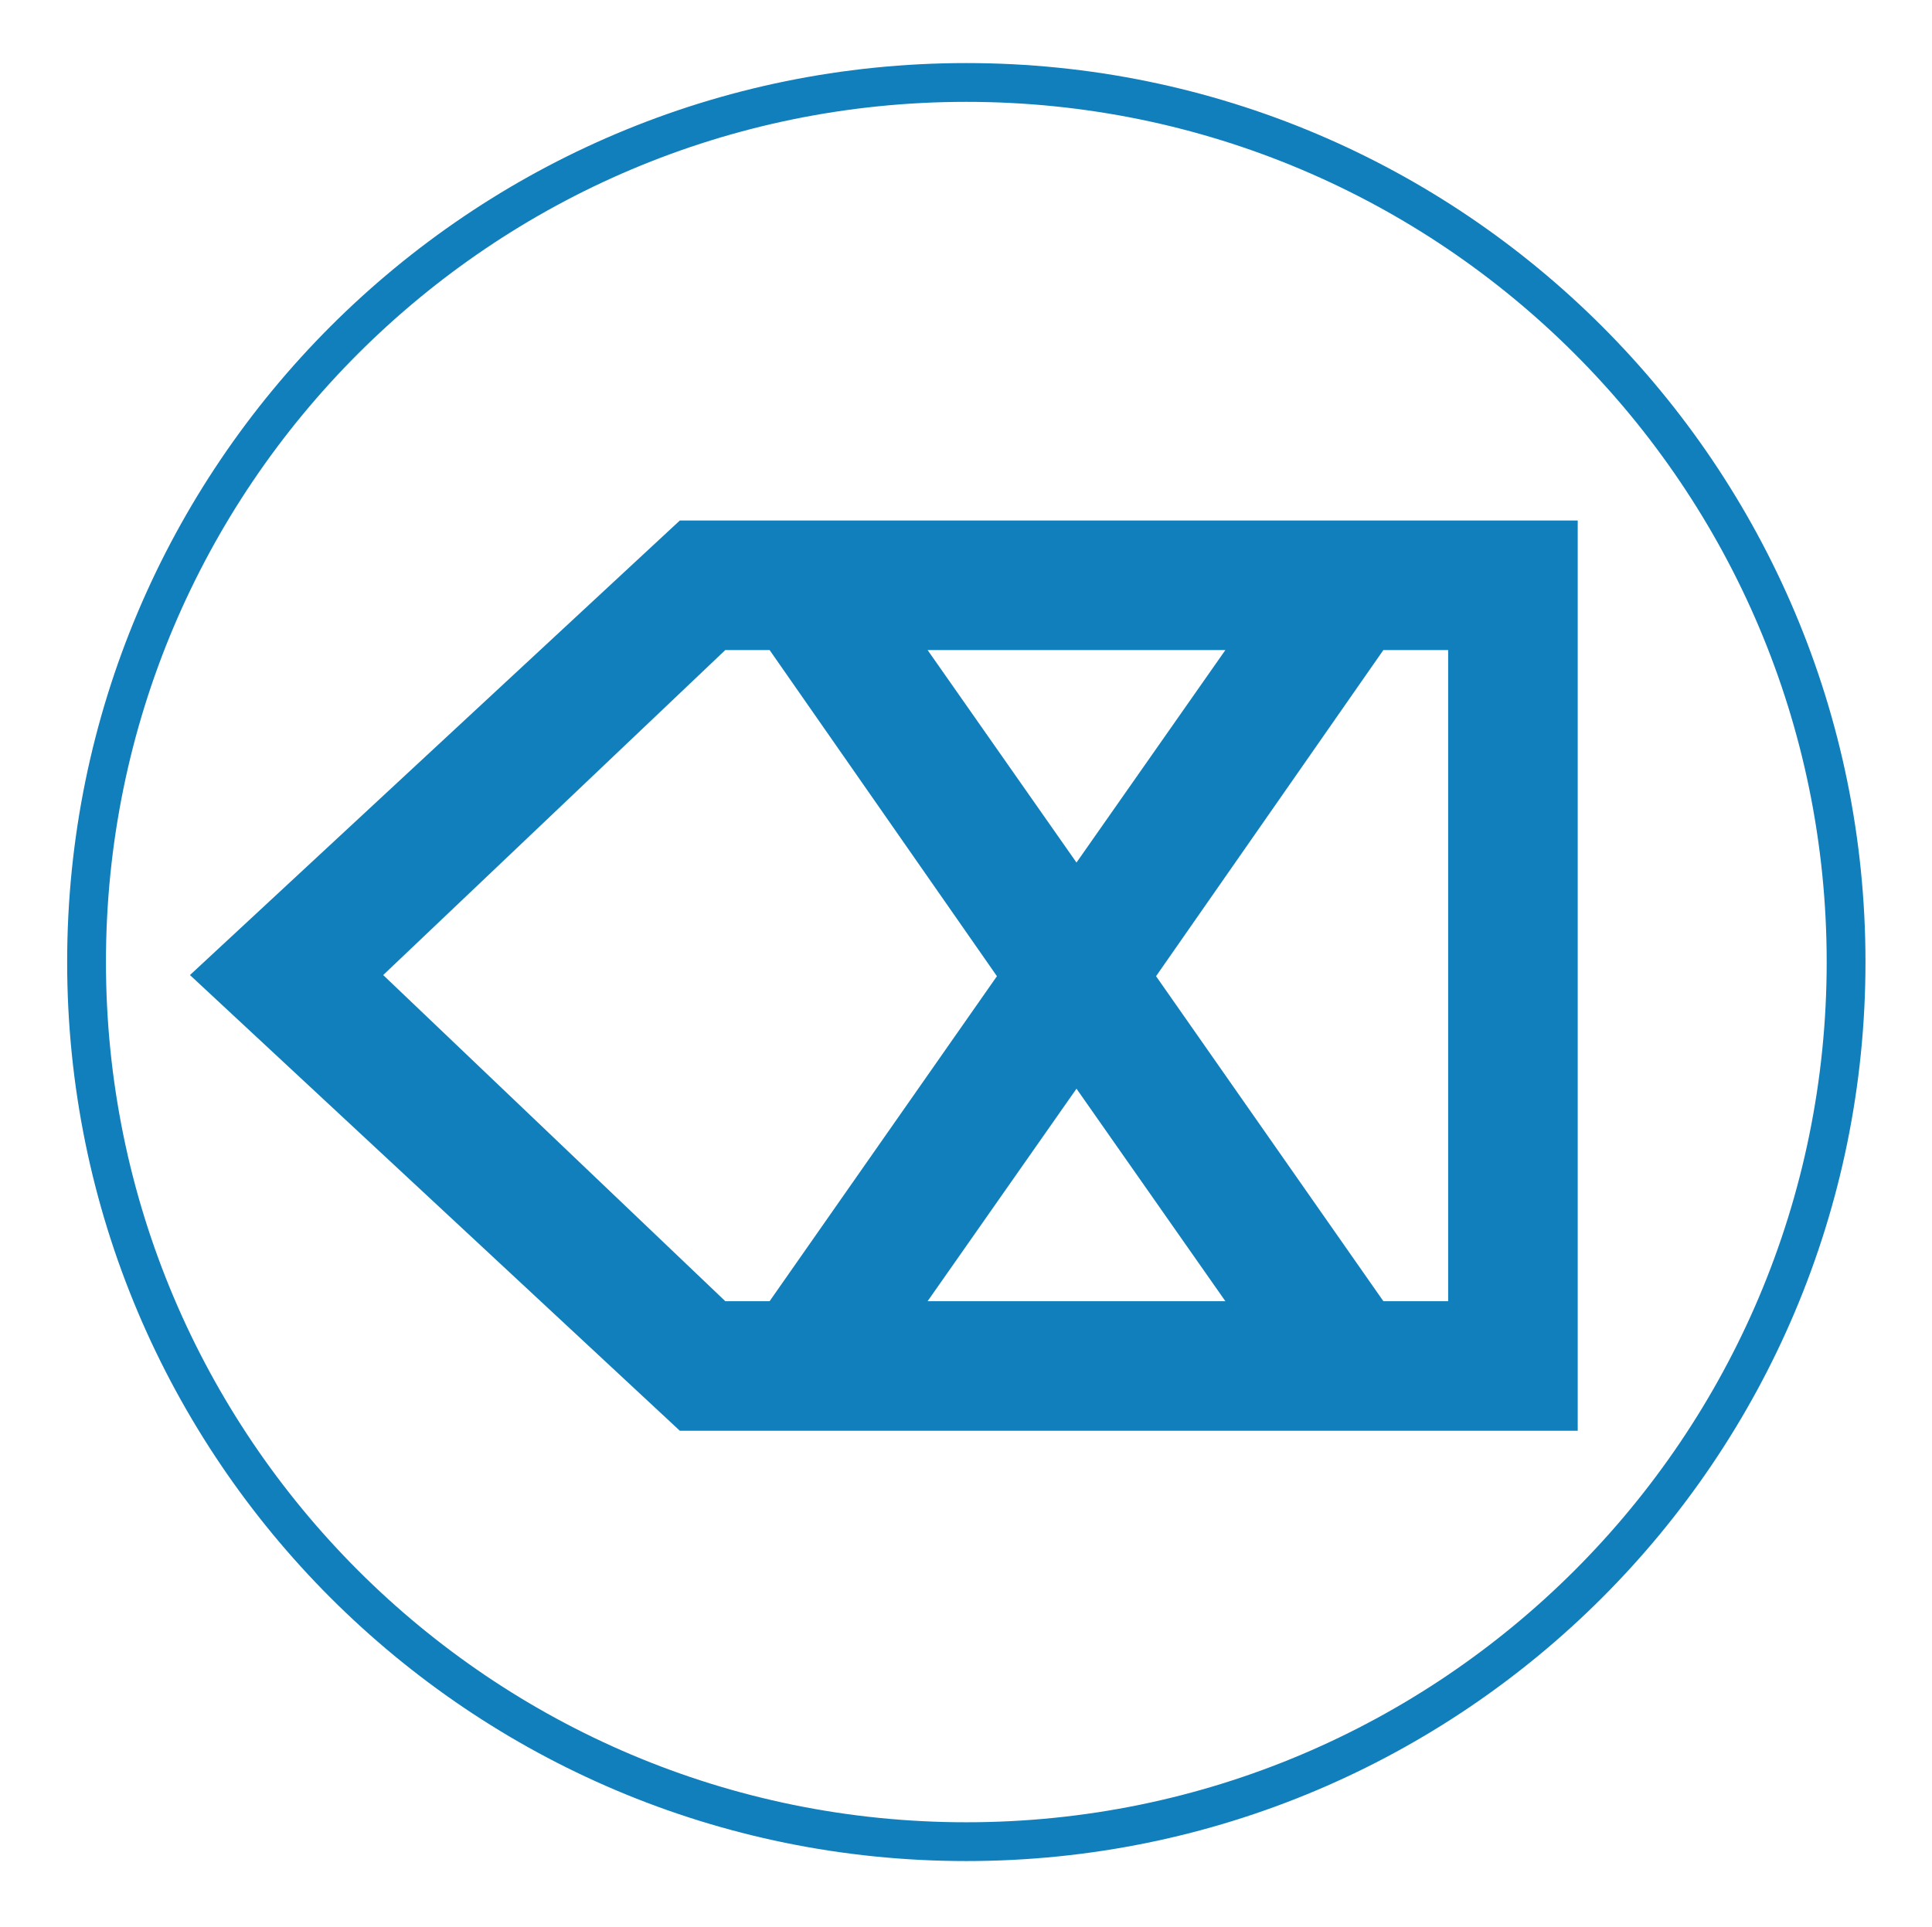
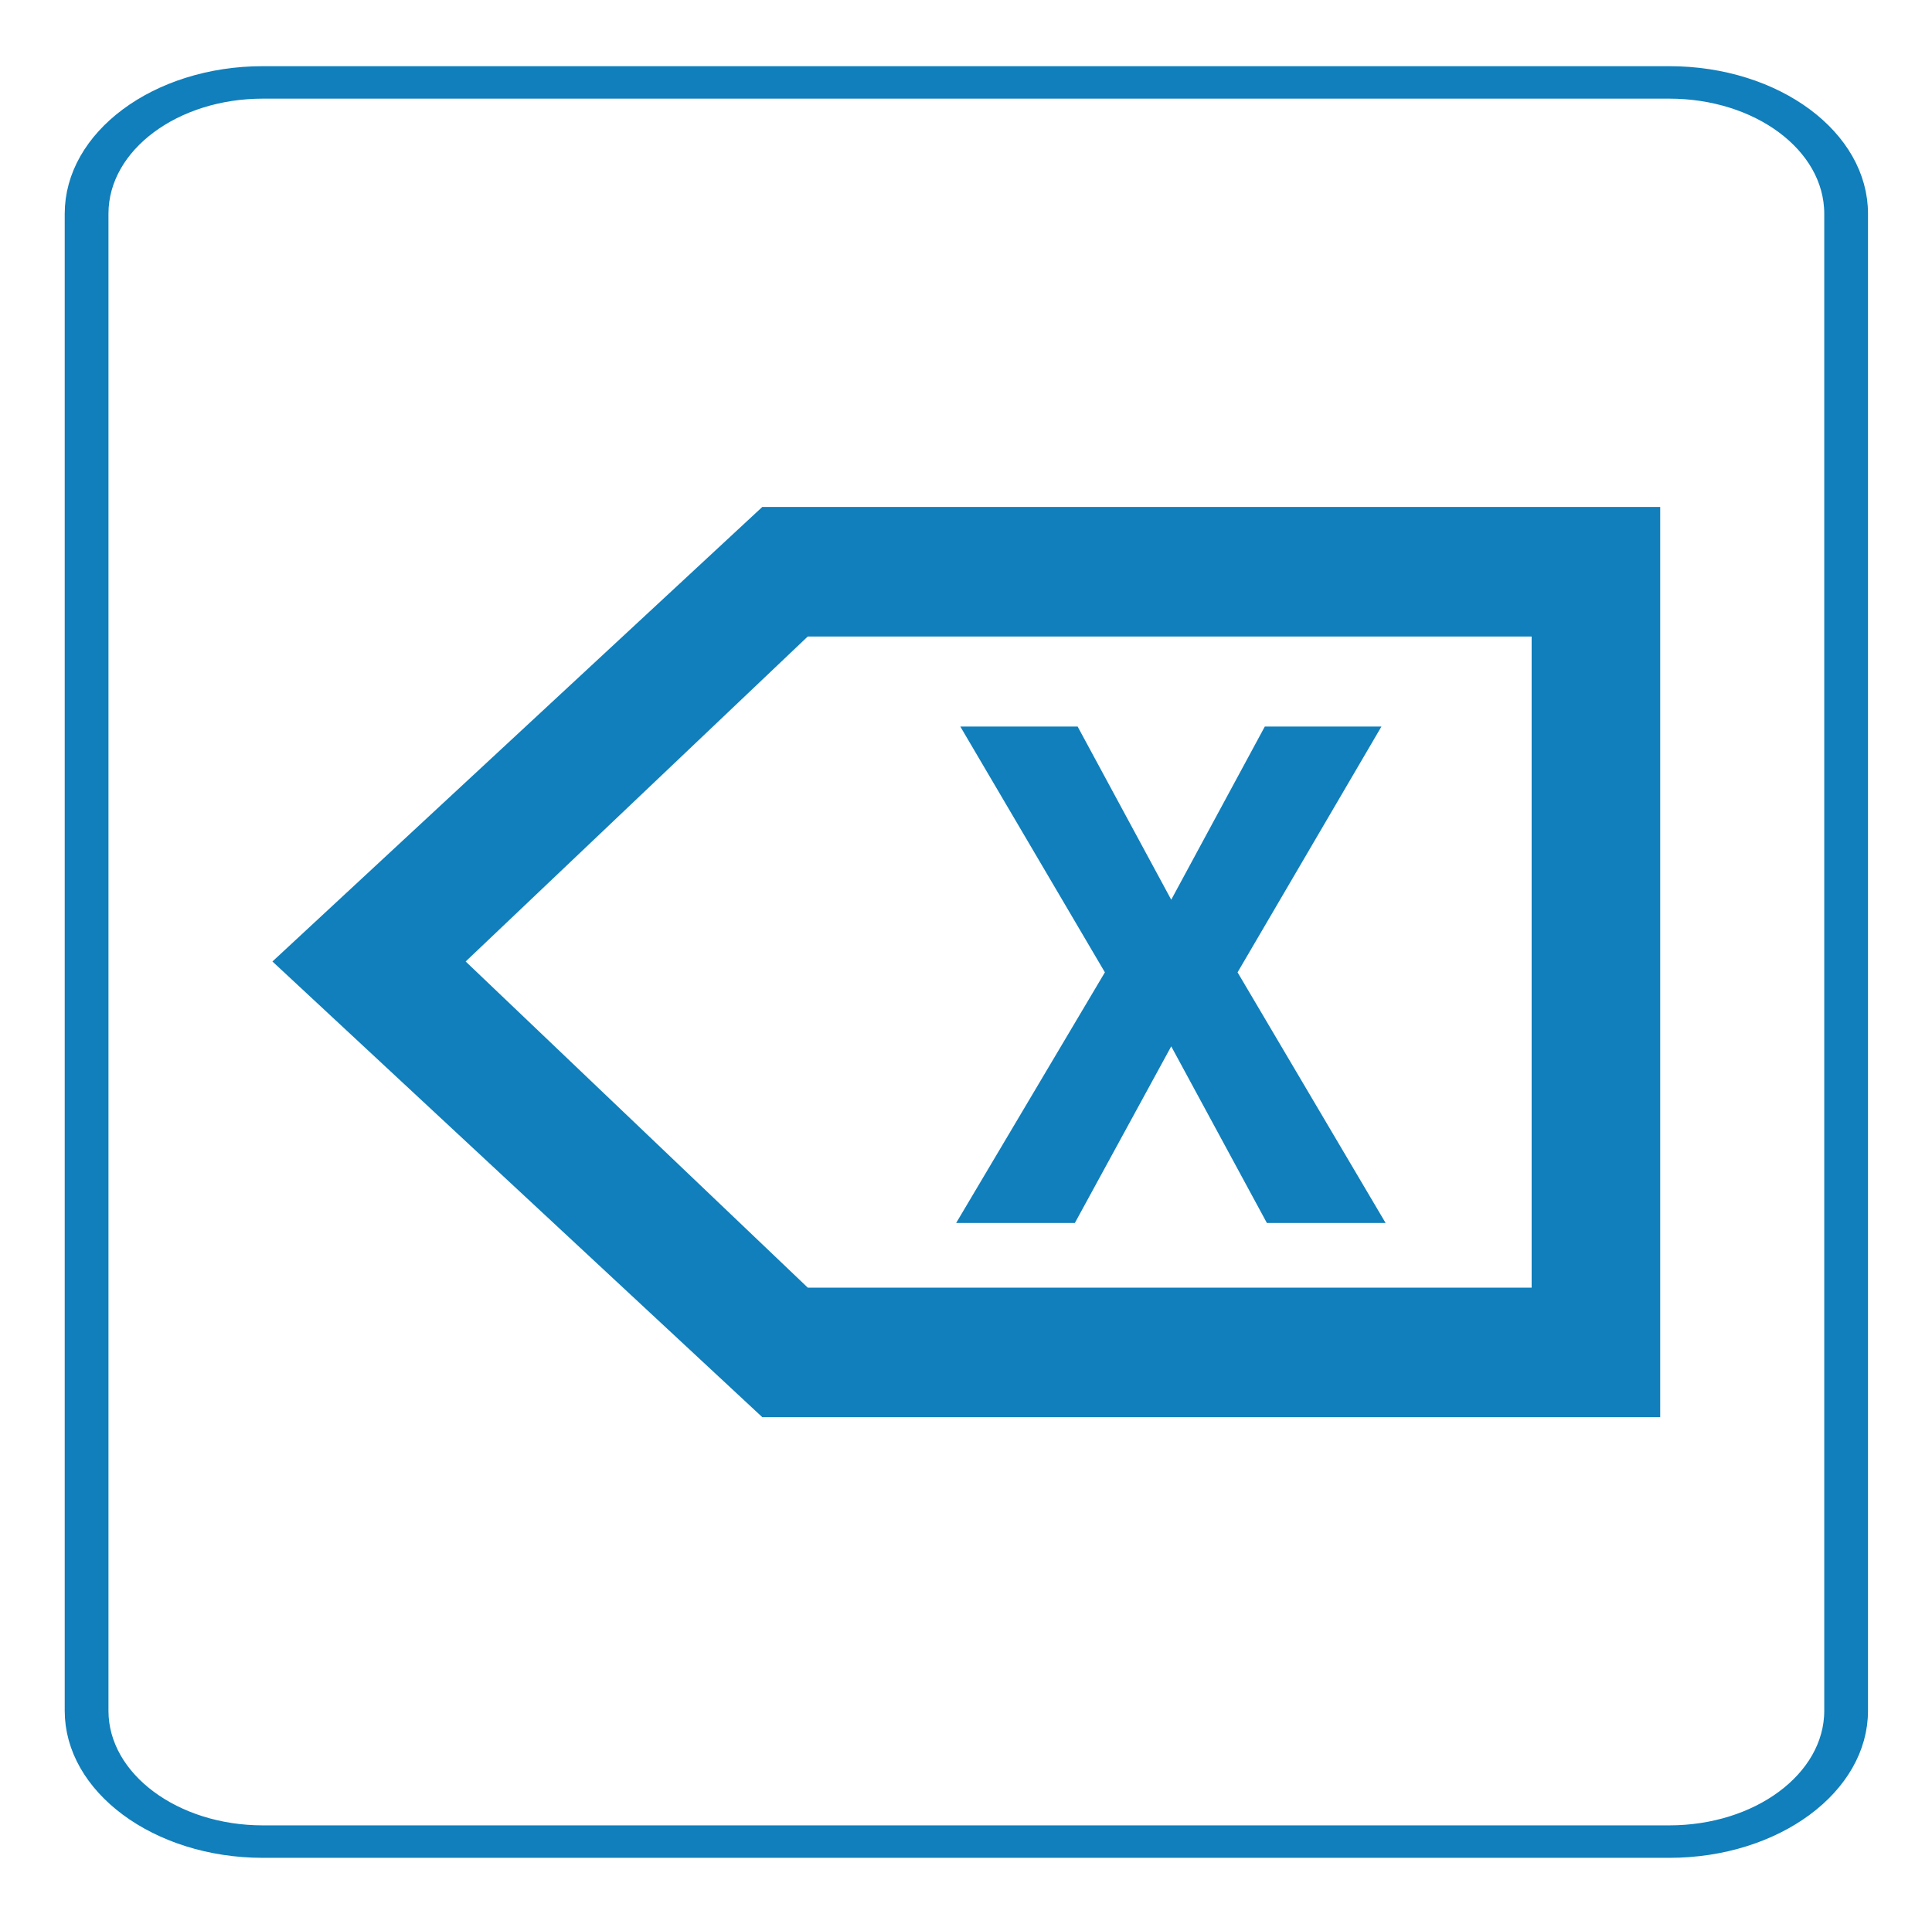
- <svg xmlns="http://www.w3.org/2000/svg" width="100%" height="100%" viewBox="0 0 415 414" version="1.1" xml:space="preserve" style="fill-rule:evenodd;clip-rule:evenodd;stroke-linecap:round;stroke-linejoin:round;stroke-miterlimit:1.5;">
+ <svg xmlns="http://www.w3.org/2000/svg" width="100%" height="100%" viewBox="0 0 415 414" version="1.1" xml:space="preserve" style="fill-rule:evenodd;clip-rule:evenodd;stroke-linecap:round;stroke-linejoin:round;stroke-miterlimit:2;">
  <g transform="matrix(1,0,0,1,-3475,0)">
    <g id="erase-button" transform="matrix(0.933151,0,0,1.023232,2208.451,0)">
      <rect x="1358.22" y="0" width="443" height="404" style="fill:none;" />
-       <g transform="matrix(1.167229,0,0,1.064471,-1469.666,-10.36196)">
-         <circle cx="2612.5" cy="199.5" r="173.5" style="fill:none;stroke:rgb(16,127,187);stroke-width:7.65px;" />
+       <g transform="matrix(1.071638,0,-0,0.977295,-1228.581,-20.16149)">
+         <path d="M2471.521,227.201L2576.745,129.544L2769.616,129.544L2769.616,325.101L2576.745,325.101L2471.521,227.201ZM2513.025,227.201L2586.511,297.269L2742,297.269L2742,157.377L2586.511,157.377L2513.025,227.201ZM2693.933,157.377L2629.968,157.377L2693.933,157.377Z" style="fill:rgb(16,127,187);fill-rule:nonzero;" />
      </g>
-       <g transform="matrix(1.071638,0,-0,0.977295,-1247.566,-17.31429)">
-         <path d="M2471.521,227.201L2576.745,129.544L2769.616,129.544L2769.616,325.101L2576.745,325.101L2471.521,227.201ZM2513.025,227.201L2586.511,297.269L2596.032,297.269L2644.861,227.445L2596.032,157.377L2586.511,157.377L2513.025,227.201ZM2693.933,157.377L2629.968,157.377L2661.95,203.031L2693.933,157.377ZM2727.868,157.377L2679.04,227.445L2727.868,297.269L2741.784,297.269L2741.784,157.377L2727.868,157.377ZM2629.968,297.269L2693.933,297.269L2661.95,251.615L2629.968,297.269Z" style="fill:rgb(16,127,187);fill-rule:nonzero;" />
+       <g transform="matrix(-0,10.02634,-14.80908,-0,29567.188,-20603.869)">
+         <path d="M2059.45,1876.21L2090.8,1876.21C2092.31,1876.21 2093.54,1877.44 2093.54,1878.96L2093.54,1900.82C2093.54,1902.33 2092.31,1903.56 2090.8,1903.56L2059.45,1903.56C2057.929,1903.56 2056.7,1902.33 2056.7,1900.82L2056.7,1878.96C2056.7,1877.44 2057.929,1876.21 2059.45,1876.21Z" style="fill:none;stroke:rgb(16,127,187);stroke-width:0.68px;" />
+       </g>
+       <g transform="matrix(1.071638,0,0,0.977295,-2366.66,-0)">
+         <g transform="matrix(150,0,0,150,3678.883,262.75)">
+           <path d="M0.184,-0.711L0.318,-0.463L0.452,-0.711L0.619,-0.711L0.413,-0.359L0.625,-0L0.455,-0L0.318,-0.253L0.18,-0L0.01,-0L0.223,-0.359L0.016,-0.711L0.184,-0.711Z" style="fill:rgb(16,127,187);fill-rule:nonzero;" />
+         </g>
+         <g transform="matrix(150,0,0,150,3774.117,262.75)">
+                 </g>
      </g>
    </g>
  </g>
</svg>
